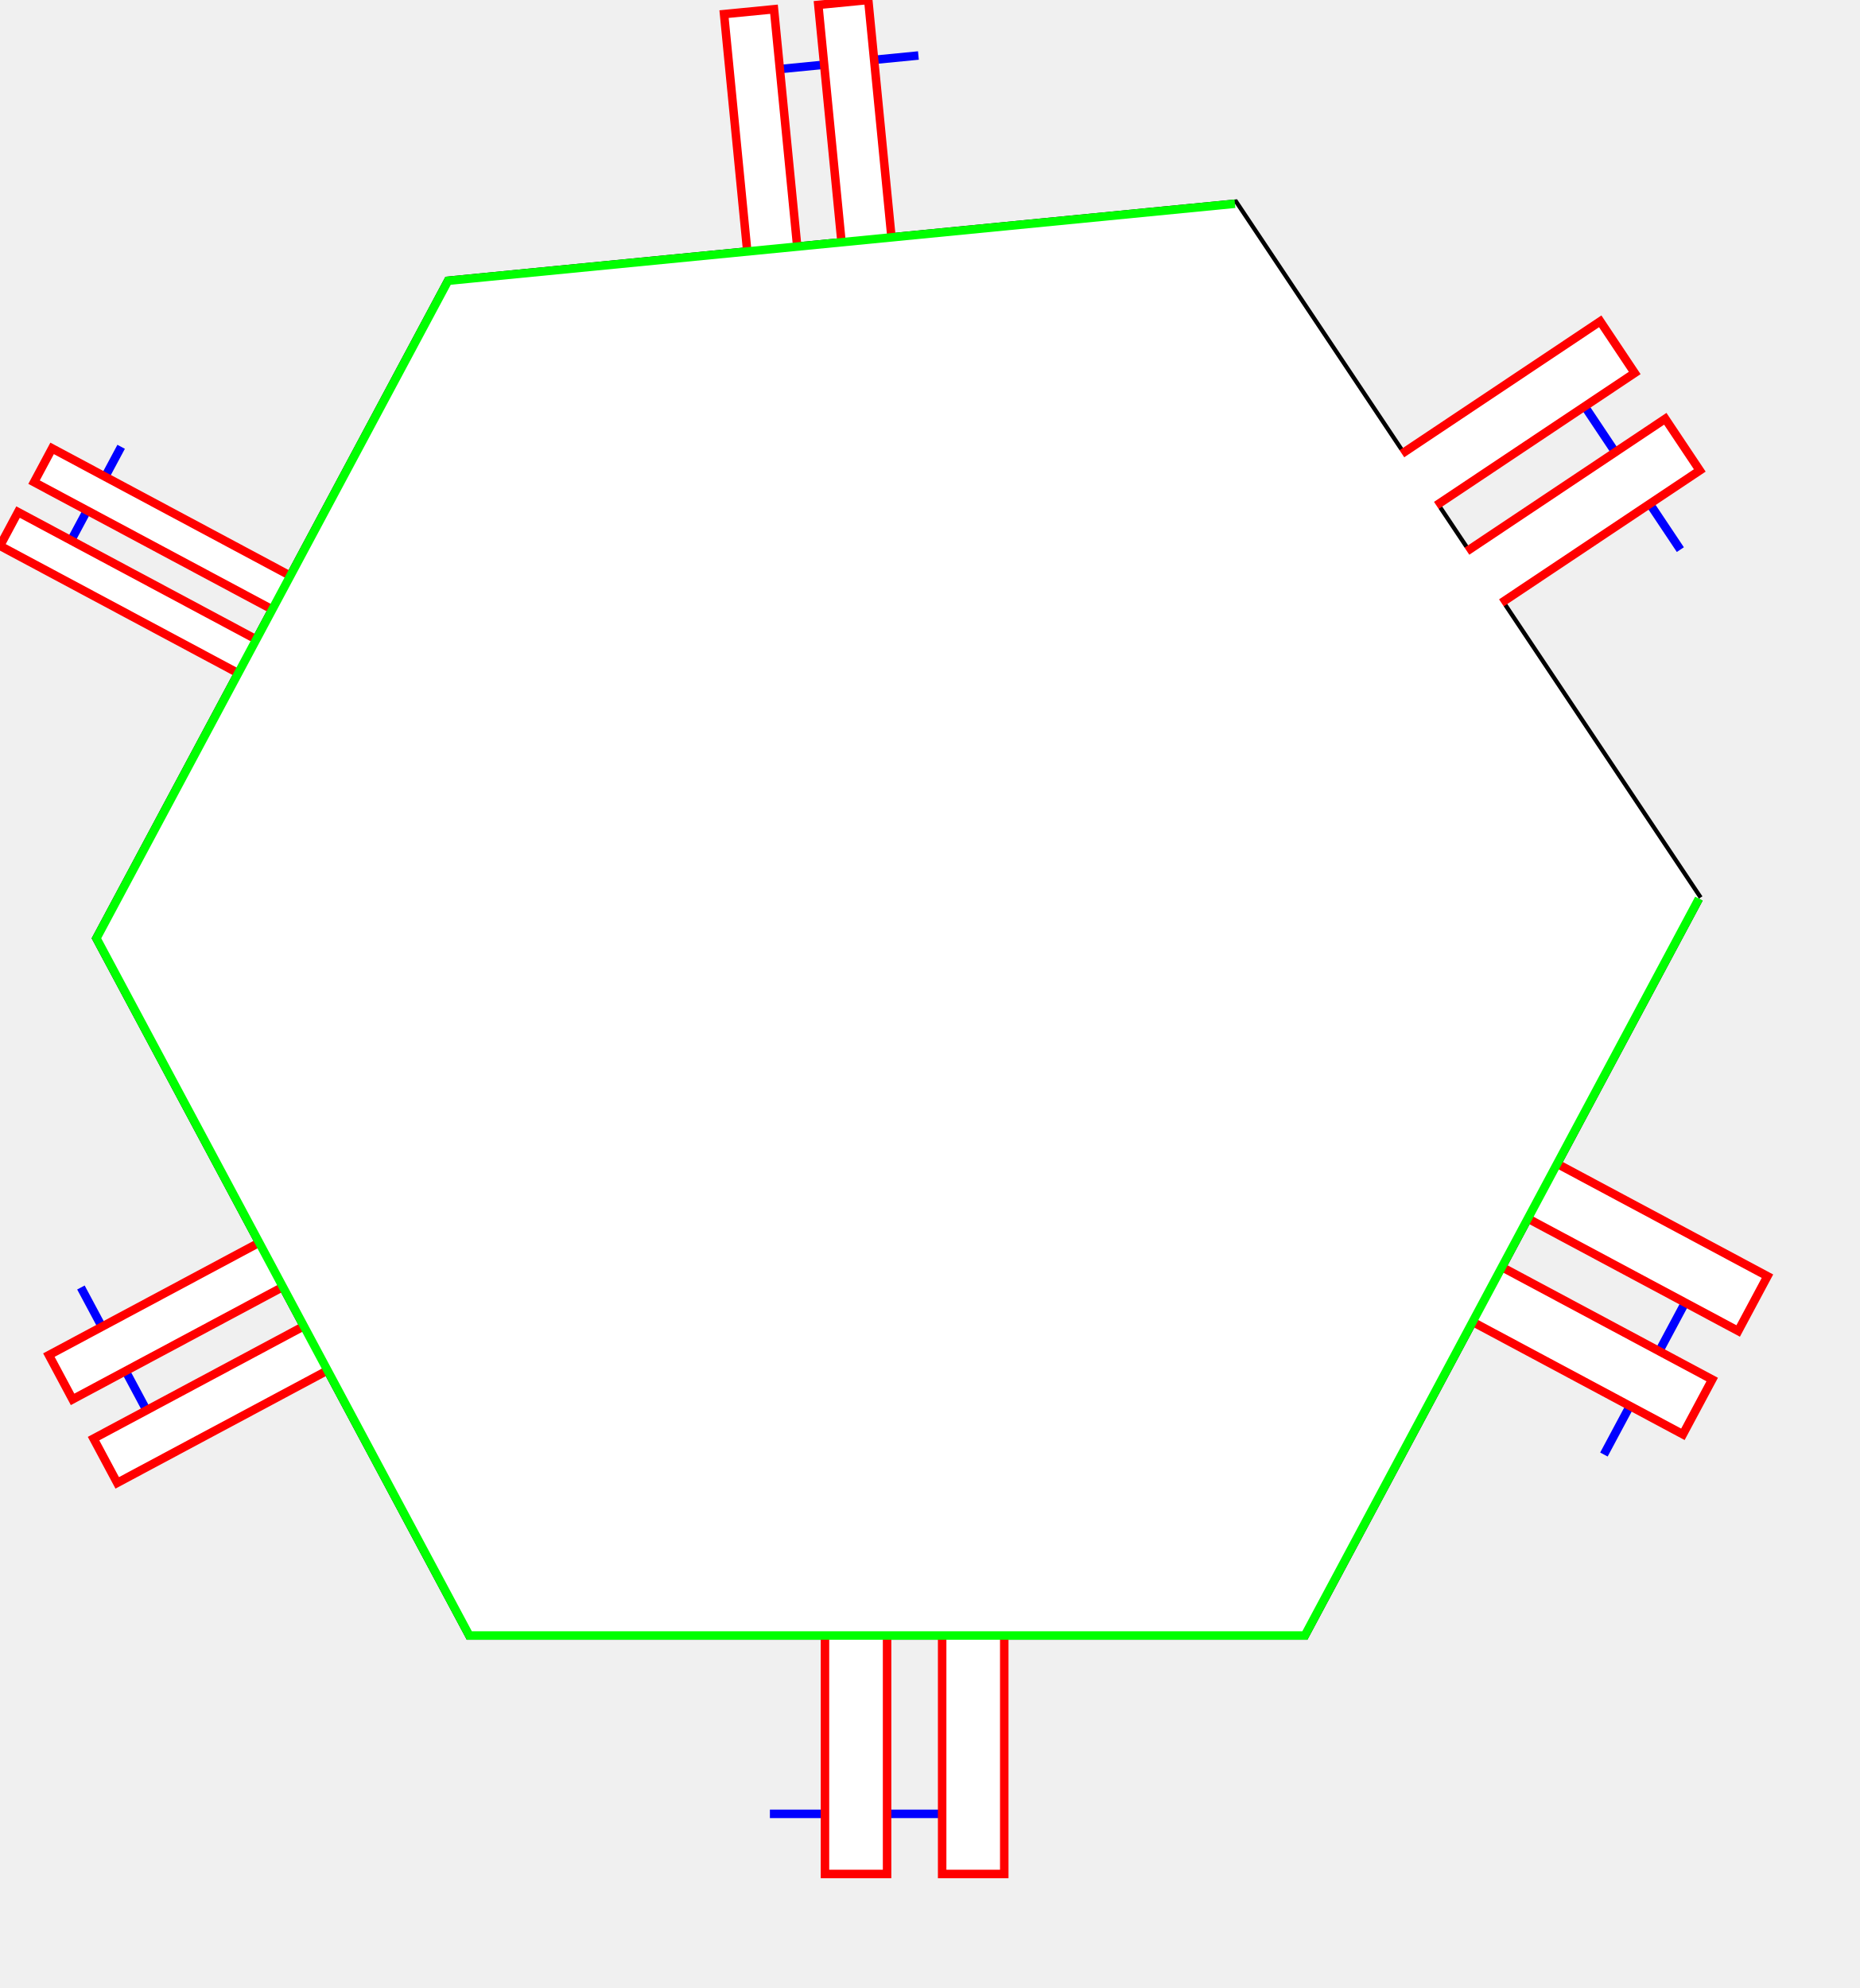
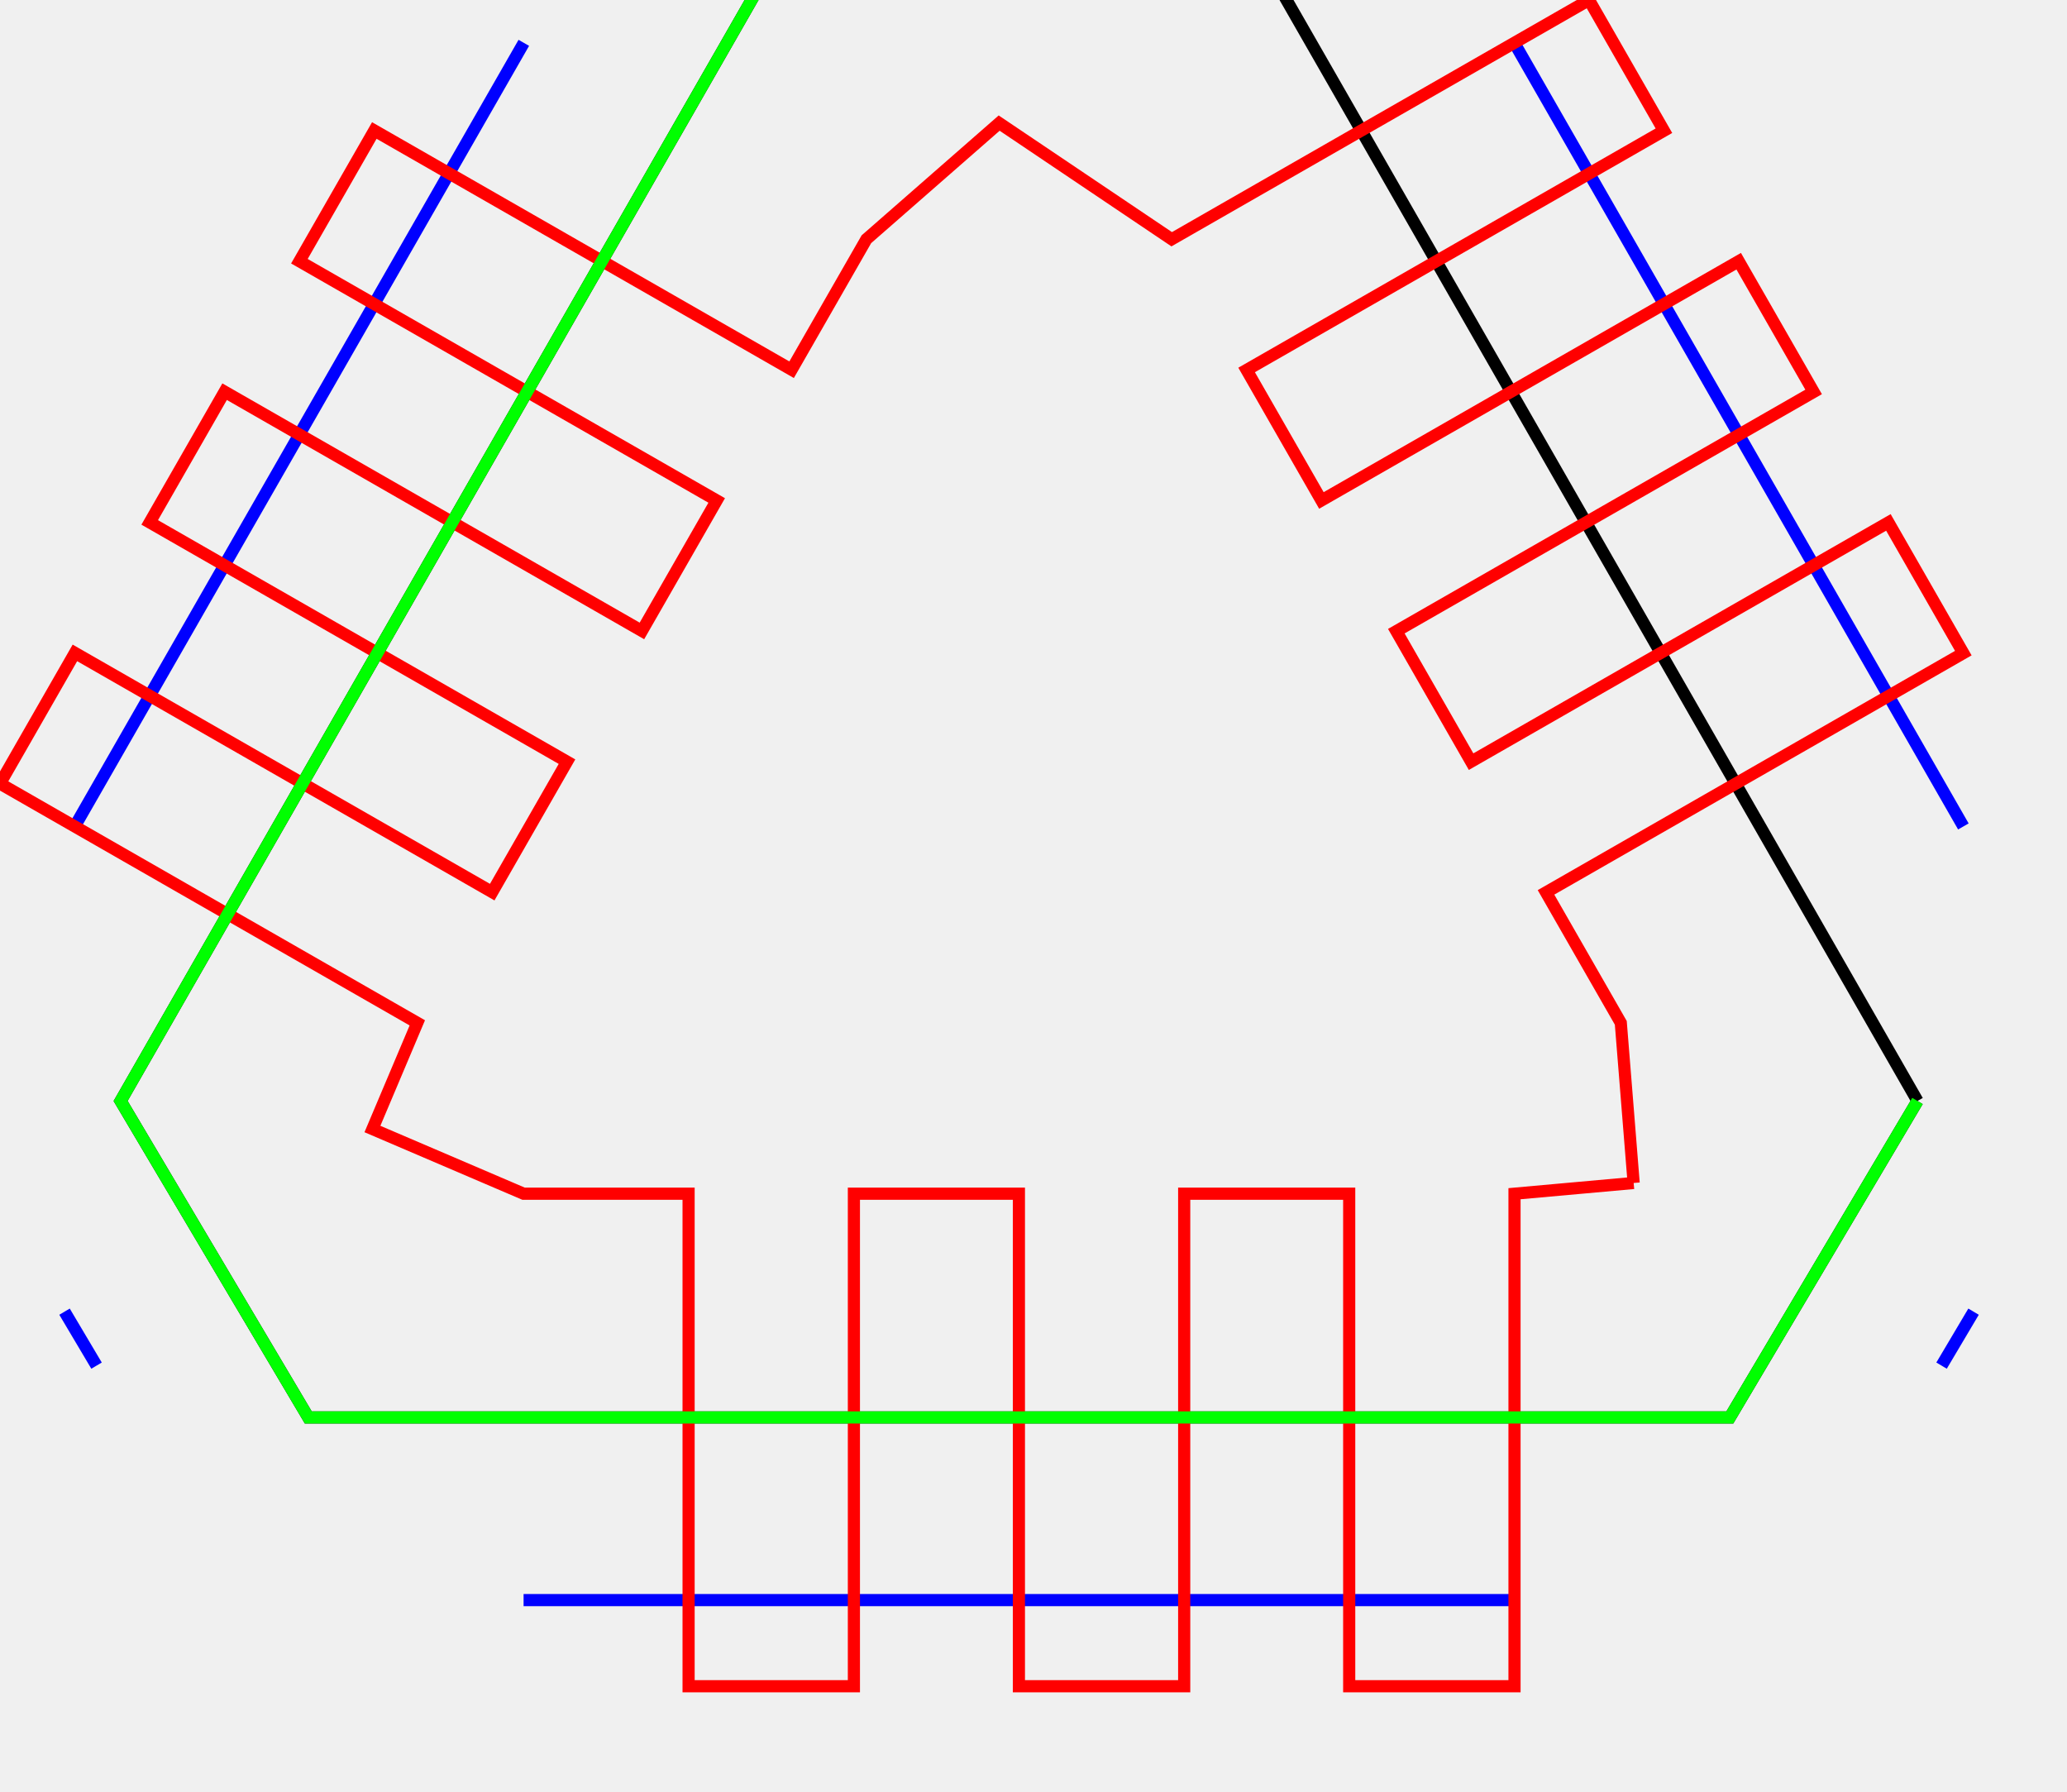
- <svg xmlns="http://www.w3.org/2000/svg" baseProfile="tiny" height="62mm" version="1.2" width="58mm">
+ <svg xmlns="http://www.w3.org/2000/svg" baseProfile="tiny" height="39mm" version="1.2" width="45mm">
  <defs />
-   <polyline fill="white" points="202.082,147.089 189.055,171.448" stroke="rgb(0%,0%,100%)" />
-   <polyline fill="white" points="118.373,213.804 90.749,213.804" stroke="rgb(0%,0%,100%)" />
-   <polyline fill="white" points="20.067,171.448 9.538,151.76" stroke="rgb(0%,0%,100%)" />
-   <polyline fill="white" points="6.249,67.681 14.279,52.665" stroke="rgb(0%,0%,100%)" />
-   <polyline fill="white" points="86.034,8.717 108.254,6.542" stroke="rgb(0%,0%,100%)" />
-   <polyline fill="white" points="182.726,41.811 198.064,64.785" stroke="rgb(0%,0%,100%)" />
-   <polyline fill="white" points="200.251,105.928 153.806,192.78 55.316,192.78 11.368,110.6 52.817,33.093 145.566,24.015 200.251,105.928" stroke="rgb(0%,0%,0%)" />
-   <polyline fill="white" points="162.767,126.064 208.331,150.43 204.879,156.886 159.315,132.52 156.254,138.244 201.817,162.61 198.365,169.066 152.802,144.699 149.74,150.424 118.373,169.221 118.373,220.89 111.052,220.89 111.052,169.221 104.561,169.221 104.561,220.89 97.24,220.89 97.24,169.221 90.749,169.221 59.381,150.424 13.817,174.79 11.027,169.573 56.591,145.207 54.117,140.58 8.553,164.946 5.763,159.729 51.327,135.363 48.853,130.736 51.834,92.058 0.0,64.339 2.128,60.36 53.962,88.079 55.849,84.55 4.015,56.831 6.143,52.852 57.977,80.571 59.864,77.043 90.377,53.088 85.344,1.664 91.232,1.087 96.265,52.511 101.487,52 96.454,0.576 102.342,0.0 107.375,51.424 112.597,50.913 145.646,66.565 188.62,37.876 192.684,43.964 149.711,72.653 153.315,78.052 196.289,49.363 200.353,55.452 157.38,84.14 160.984,89.539 162.767,126.064" stroke="rgb(100%,0%,0%)" />
-   <polyline fill="white" points="200.251,105.928 153.806,192.78 55.316,192.78 11.368,110.6 52.817,33.093 145.566,24.015" stroke="rgb(0%,100%,0%)" />
+   <polyline fill="none" points="159.757,112.347 162.39,107.908" stroke="rgb(0%,0%,100%)" />
+   <polyline fill="none" points="124.618,131.637 43.082,131.637" stroke="rgb(0%,0%,100%)" />
+   <polyline fill="none" points="5.31,107.908 7.944,112.347" stroke="rgb(0%,0%,100%)" />
+   <polyline fill="none" points="6.148,67.99 43.101,3.524" stroke="rgb(0%,0%,100%)" />
+   <polyline fill="none" points="82.214,-14.87 85.487,-14.87" stroke="rgb(0%,0%,100%)" />
+   <polyline fill="none" points="124.599,3.524 161.552,67.99" stroke="rgb(0%,0%,100%)" />
+   <polyline fill="none" points="157.777,90.575 142.334,116.611 25.366,116.611 9.923,90.575 64.497,-4.632 103.203,-4.632 157.777,90.575" stroke="rgb(0%,0%,0%)" />
+   <polyline fill="none" points="134.422,97.321 124.618,98.204 124.618,138.724 111.016,138.724 111.016,98.204 97.439,98.204 97.439,138.724 83.838,138.724 83.838,98.204 70.261,98.204 70.261,138.724 56.659,138.724 56.659,98.204 43.082,98.204 30.645,92.881 34.337,84.148 0.0,64.466 6.164,53.712 40.501,73.394 46.654,62.66 12.318,42.977 18.482,32.223 52.819,51.906 58.972,41.171 24.635,21.489 30.8,10.735 65.136,30.417 71.289,19.682 82.214,10.126 96.411,19.682 130.748,0.0 136.912,10.754 102.575,30.436 108.729,41.171 143.065,21.489 149.23,32.243 114.893,51.925 121.046,62.66 155.383,42.977 161.547,53.731 127.211,73.414 133.364,84.148 134.422,97.321" stroke="rgb(100%,0%,0%)" />
+   <polyline fill="none" points="157.777,90.575 142.334,116.611 25.366,116.611 9.923,90.575 64.497,-4.632 103.203,-4.632" stroke="rgb(0%,100%,0%)" />
</svg>
